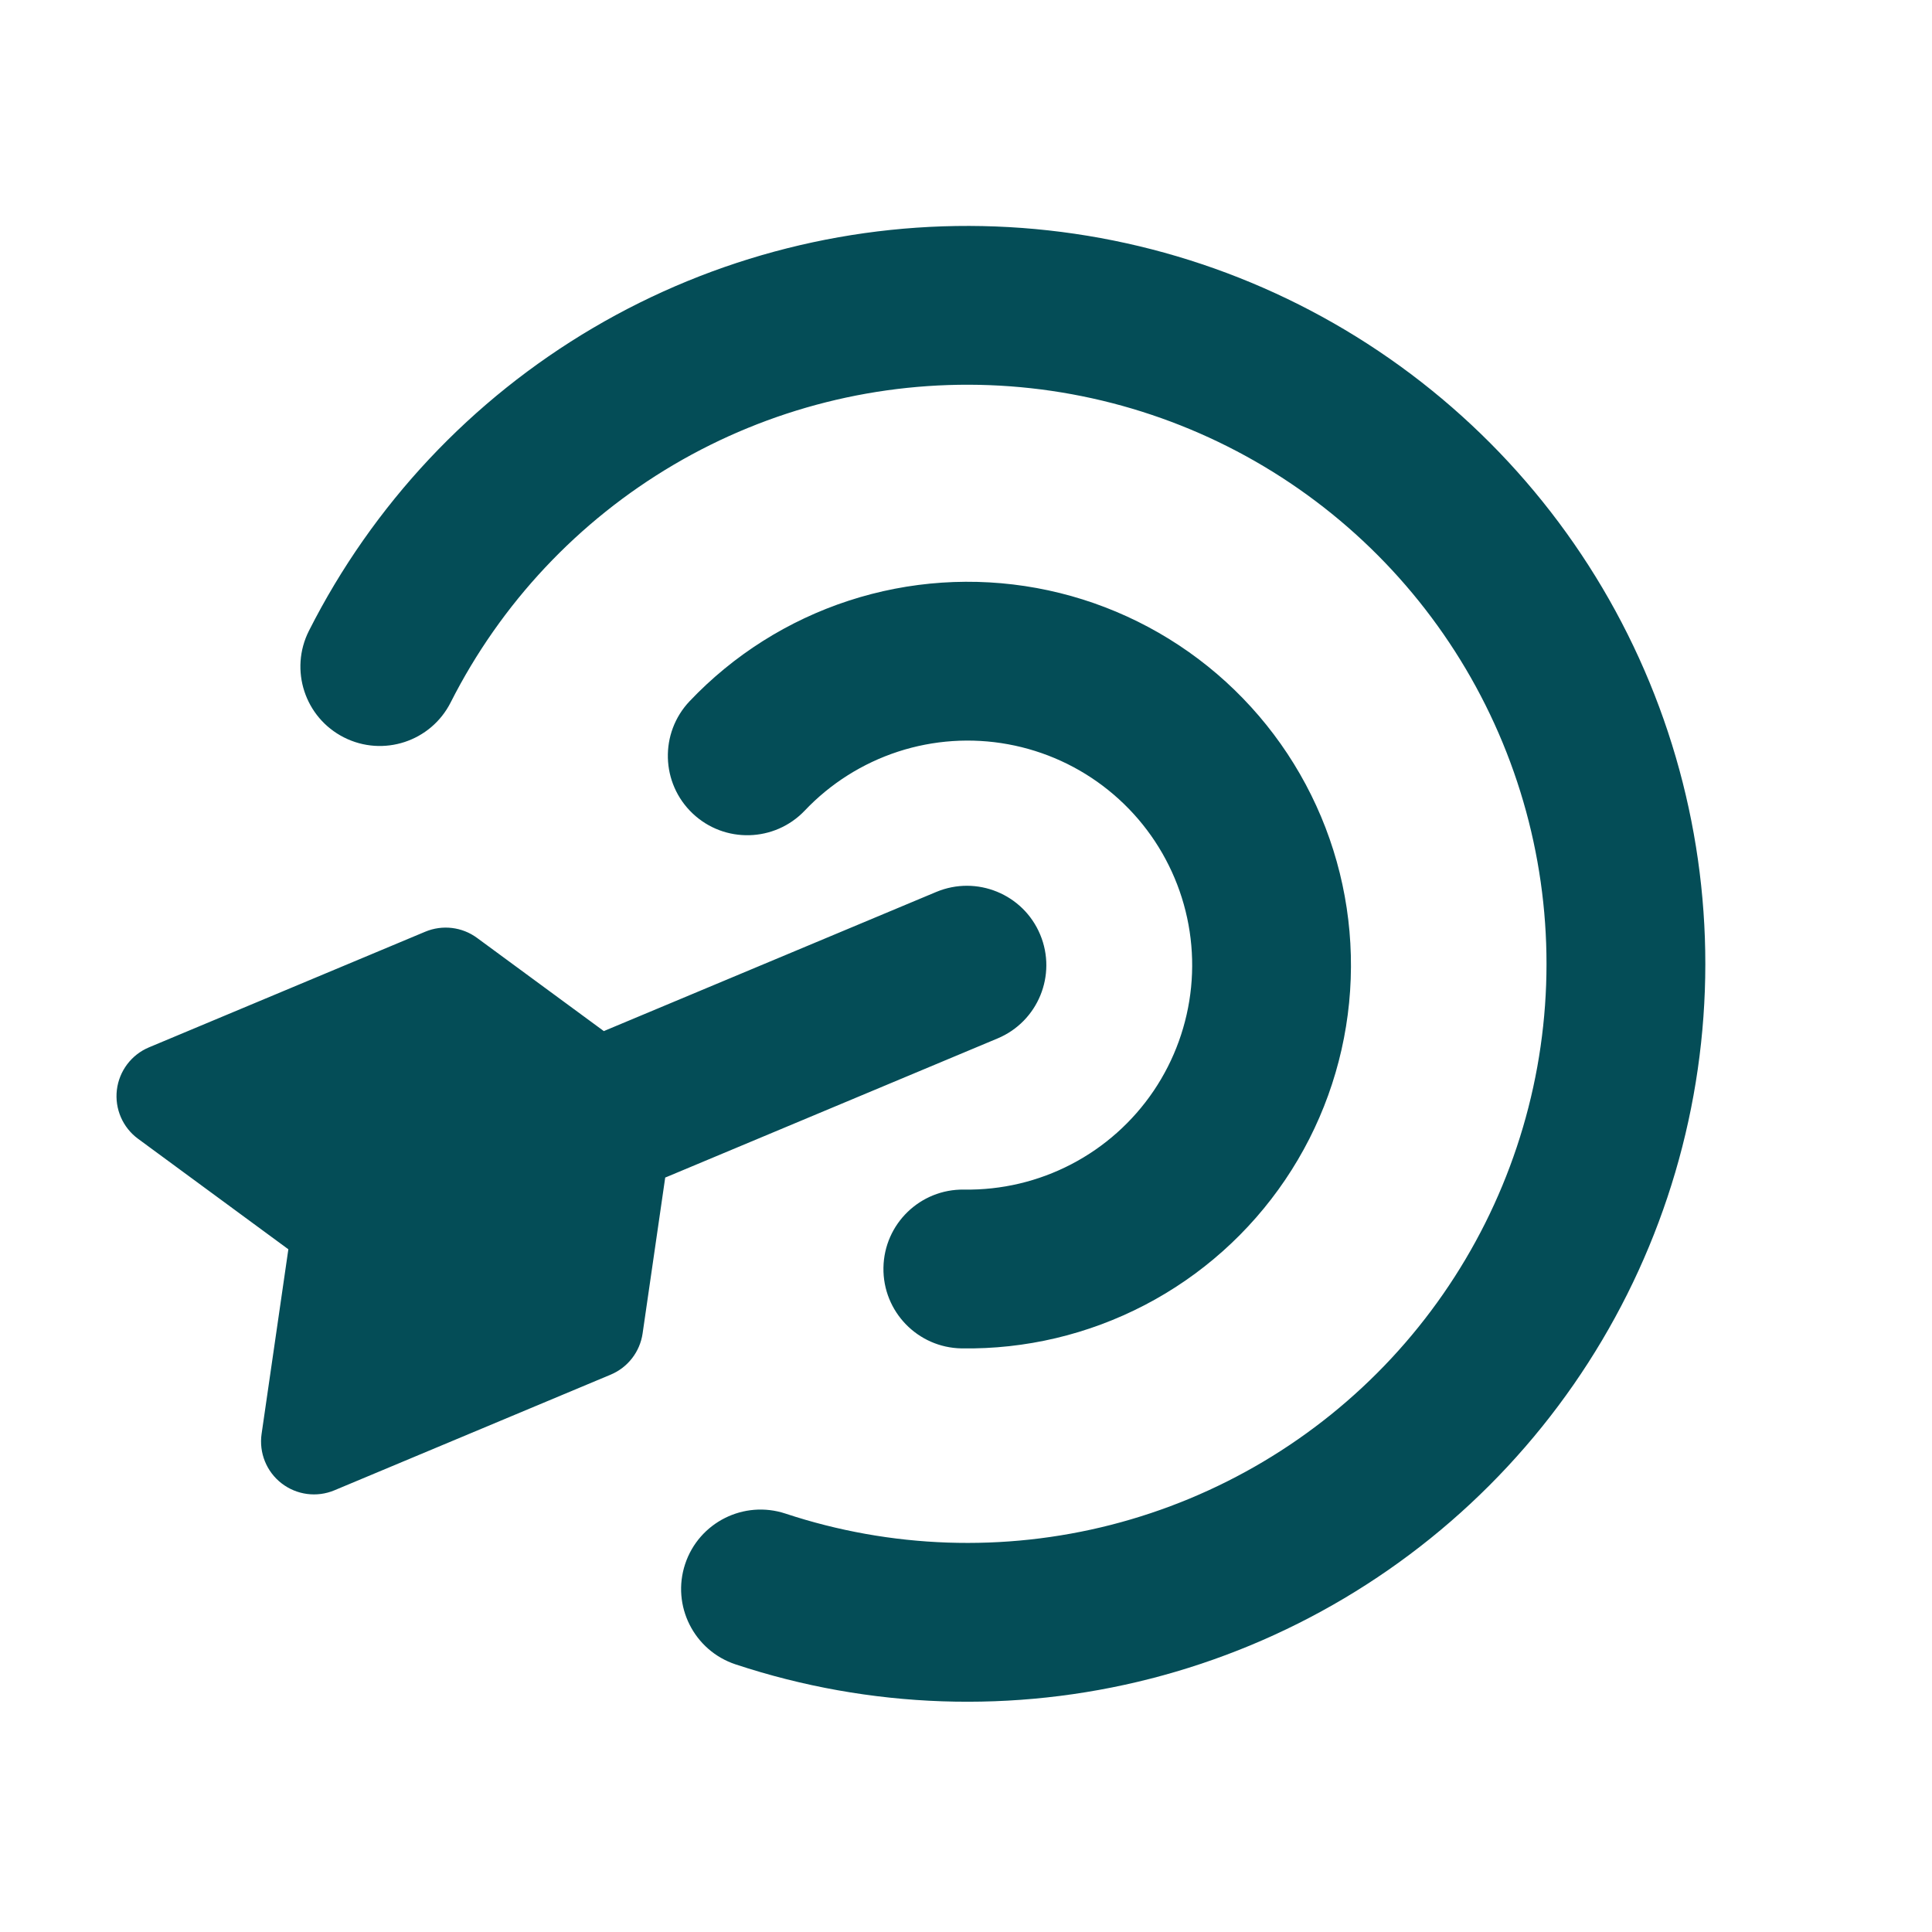
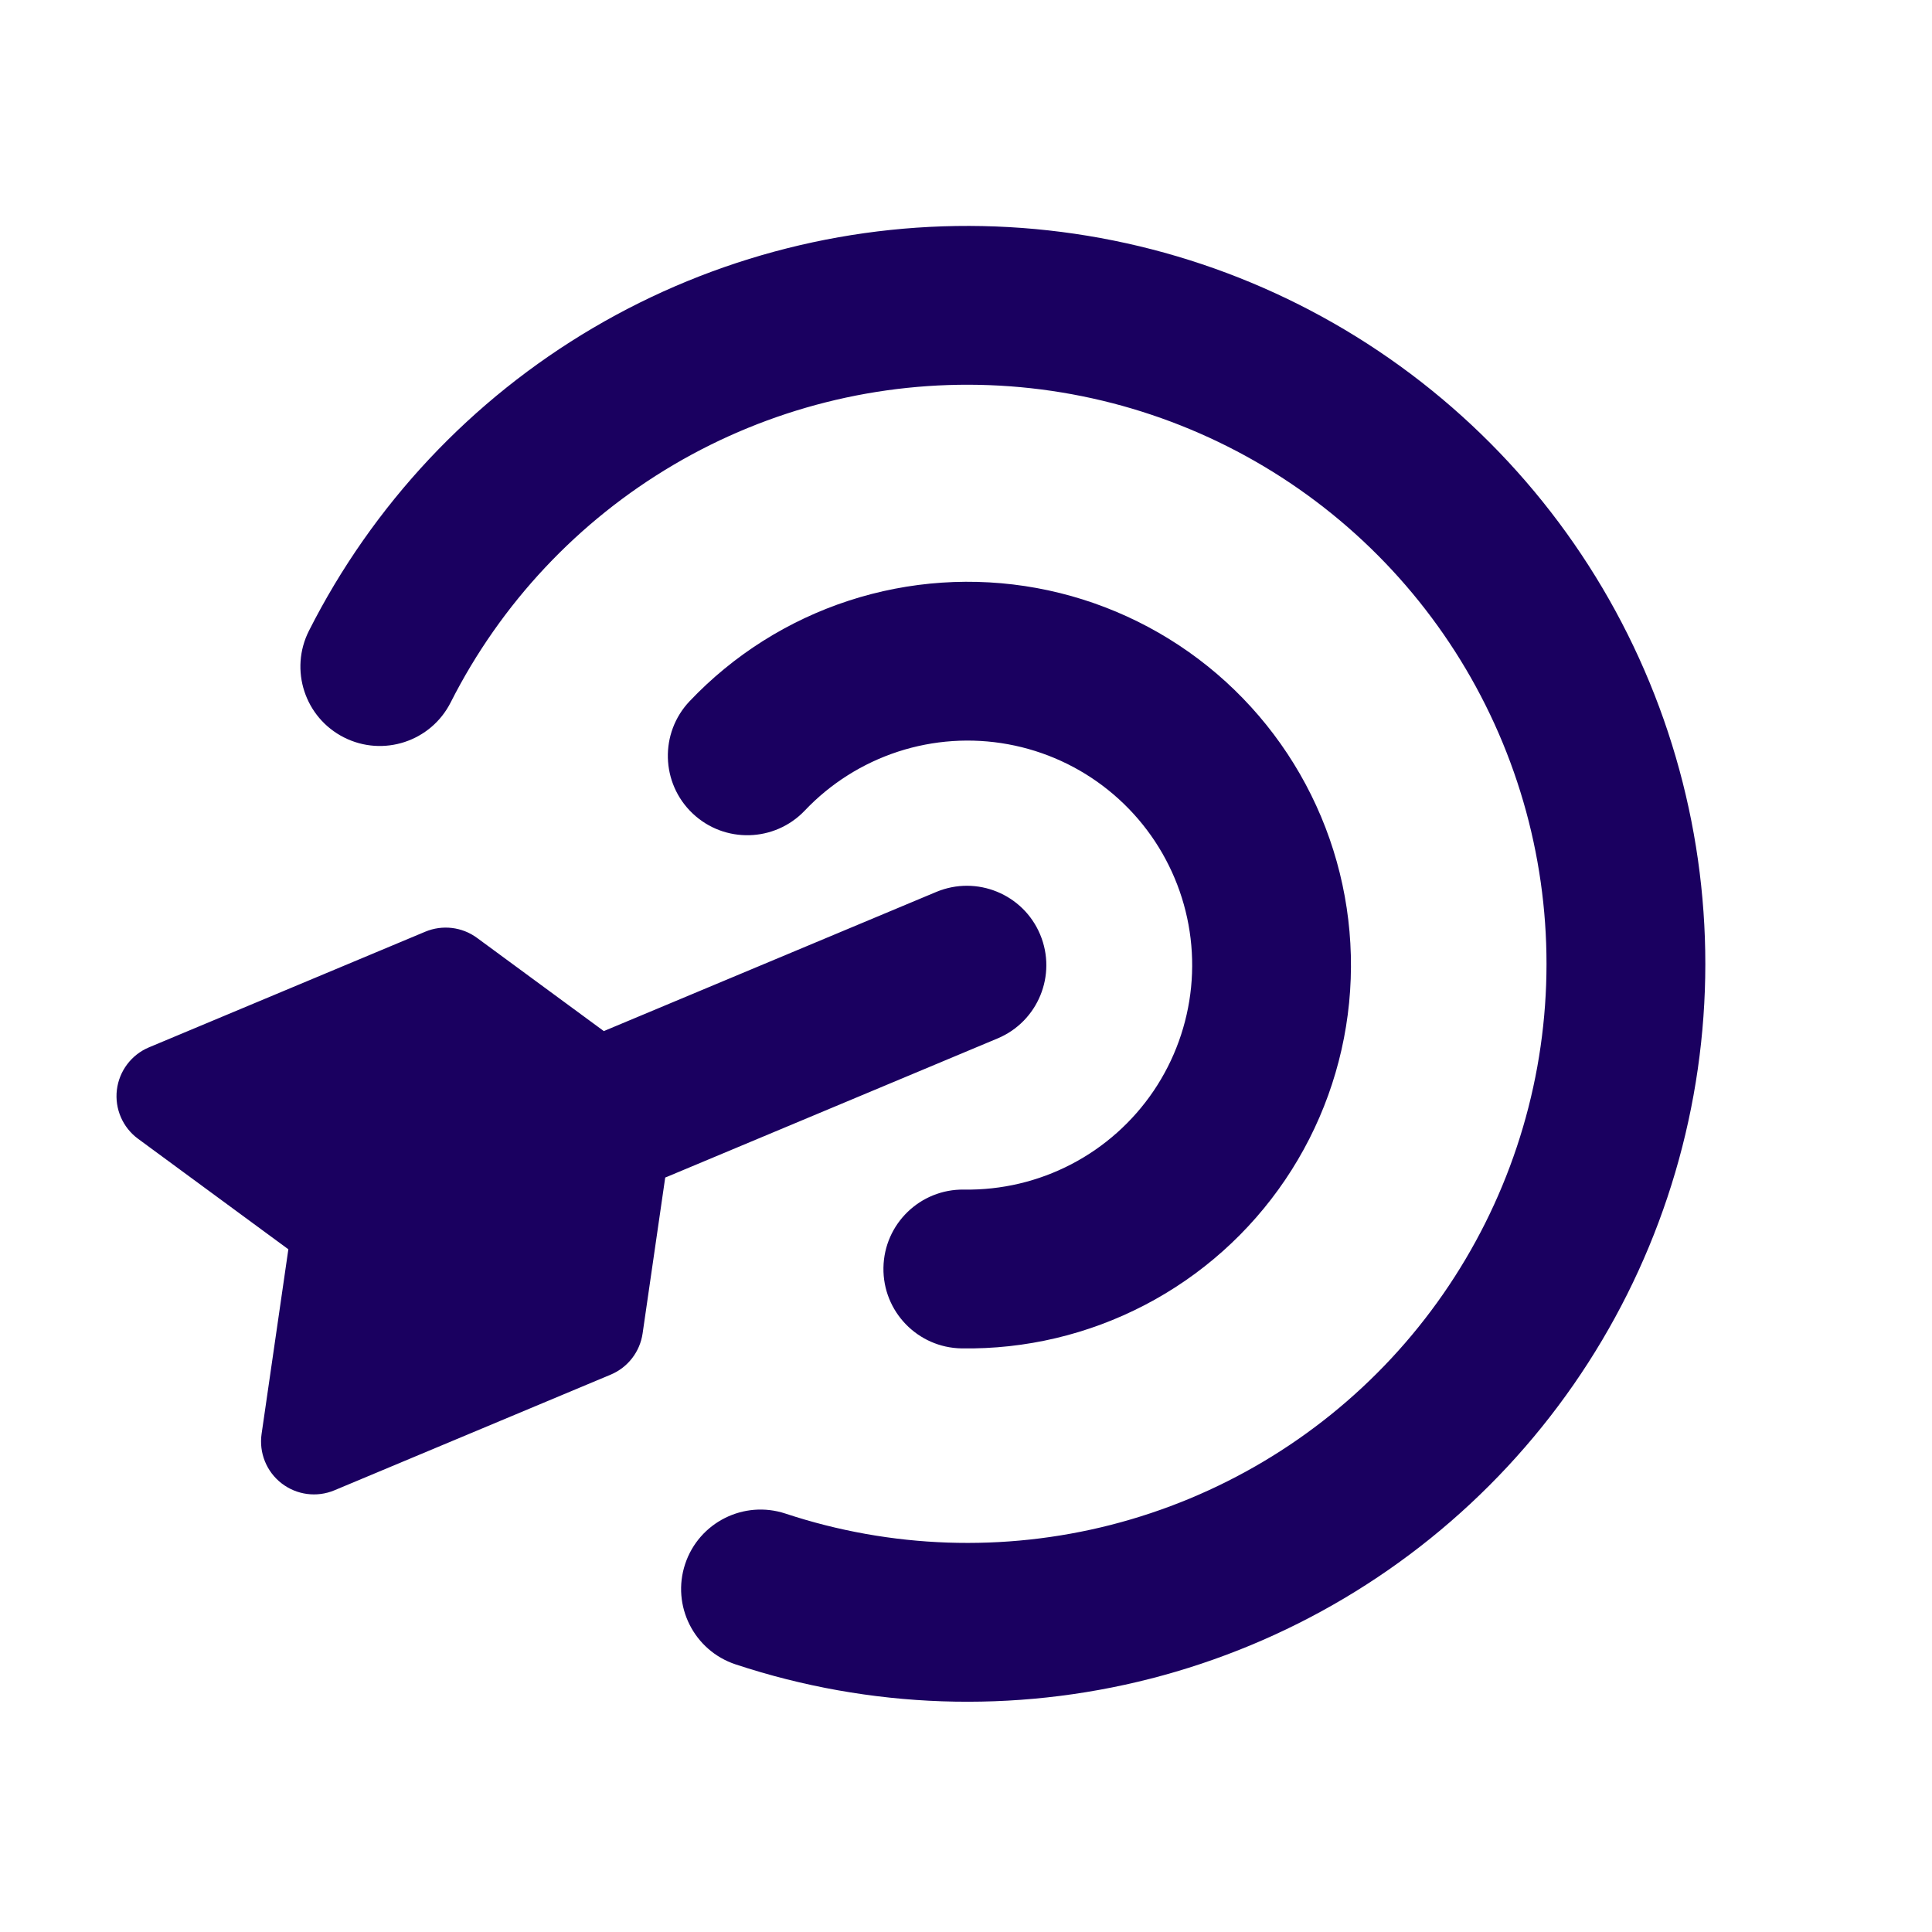
<svg xmlns="http://www.w3.org/2000/svg" width="67" height="67" viewBox="0 0 67 67" fill="none">
-   <path fill-rule="evenodd" clip-rule="evenodd" d="M9.072 49.725C8.977 50.38 9.241 51.035 9.764 51.44C10.287 51.845 10.988 51.938 11.598 51.682L21.177 47.672C21.772 47.423 22.193 46.88 22.285 46.242L23.069 40.836C23.092 40.827 23.114 40.818 23.137 40.809L34.595 36.012C35.998 35.425 36.659 33.812 36.072 32.409C35.485 31.006 33.871 30.345 32.468 30.932L21.01 35.728C20.987 35.738 20.964 35.748 20.941 35.758L16.543 32.525C16.024 32.143 15.342 32.062 14.747 32.311L5.167 36.321C4.557 36.576 4.132 37.14 4.053 37.797C3.975 38.453 4.256 39.102 4.789 39.493L10 43.324L9.072 49.725ZM23.76 54.24C24.238 52.796 25.796 52.013 27.24 52.49C30.89 53.698 34.81 53.833 38.535 52.879C42.259 51.924 45.631 49.921 48.251 47.106C50.87 44.292 52.626 40.784 53.311 37.001C53.995 33.218 53.58 29.317 52.113 25.763C50.646 22.209 48.19 19.151 45.036 16.952C41.882 14.753 38.164 13.505 34.322 13.357C30.48 13.209 26.676 14.167 23.363 16.117C20.049 18.068 17.365 20.928 15.629 24.359C14.943 25.716 13.286 26.26 11.929 25.573C10.572 24.887 10.028 23.23 10.715 21.873C12.927 17.501 16.346 13.856 20.569 11.371C24.791 8.886 29.638 7.665 34.533 7.854C39.429 8.042 44.168 9.632 48.186 12.434C52.205 15.236 55.335 19.133 57.204 23.662C59.073 28.191 59.603 33.161 58.73 37.982C57.858 42.803 55.62 47.272 52.282 50.858C48.945 54.445 44.648 56.998 39.902 58.214C35.156 59.43 30.161 59.258 25.509 57.719C24.066 57.241 23.282 55.683 23.76 54.24ZM30.637 43.964C30.661 42.443 31.913 41.23 33.434 41.254C34.728 41.274 36.007 40.972 37.154 40.374C38.302 39.776 39.283 38.901 40.008 37.829C40.732 36.757 41.178 35.521 41.306 34.233C41.433 32.945 41.237 31.646 40.735 30.453C40.234 29.26 39.443 28.21 38.434 27.4C37.426 26.589 36.231 26.043 34.958 25.81C33.685 25.577 32.374 25.665 31.143 26.066C29.913 26.468 28.802 27.169 27.911 28.108C26.864 29.21 25.121 29.256 24.018 28.208C22.915 27.161 22.87 25.418 23.917 24.315C25.438 22.713 27.335 21.515 29.436 20.83C31.537 20.145 33.775 19.995 35.949 20.392C38.122 20.79 40.162 21.723 41.885 23.107C43.607 24.491 44.957 26.283 45.813 28.32C46.669 30.357 47.003 32.575 46.786 34.774C46.569 36.973 45.808 39.083 44.57 40.914C43.333 42.744 41.659 44.238 39.699 45.258C37.739 46.279 35.556 46.796 33.347 46.761C31.826 46.737 30.613 45.484 30.637 43.964Z" fill="#044D57" />
+   <path fill-rule="evenodd" clip-rule="evenodd" d="M9.072 49.725C8.977 50.38 9.241 51.035 9.764 51.44C10.287 51.845 10.988 51.938 11.598 51.682L21.177 47.672C21.772 47.423 22.193 46.88 22.285 46.242L23.069 40.836C23.092 40.827 23.114 40.818 23.137 40.809L34.595 36.012C35.998 35.425 36.659 33.812 36.072 32.409C35.485 31.006 33.871 30.345 32.468 30.932L21.01 35.728C20.987 35.738 20.964 35.748 20.941 35.758L16.543 32.525C16.024 32.143 15.342 32.062 14.747 32.311L5.167 36.321C4.557 36.576 4.132 37.14 4.053 37.797C3.975 38.453 4.256 39.102 4.789 39.493L10 43.324L9.072 49.725ZM23.76 54.24C24.238 52.796 25.796 52.013 27.24 52.49C30.89 53.698 34.81 53.833 38.535 52.879C42.259 51.924 45.631 49.921 48.251 47.106C50.87 44.292 52.626 40.784 53.311 37.001C53.995 33.218 53.58 29.317 52.113 25.763C50.646 22.209 48.19 19.151 45.036 16.952C41.882 14.753 38.164 13.505 34.322 13.357C30.48 13.209 26.676 14.167 23.363 16.117C20.049 18.068 17.365 20.928 15.629 24.359C14.943 25.716 13.286 26.26 11.929 25.573C10.572 24.887 10.028 23.23 10.715 21.873C12.927 17.501 16.346 13.856 20.569 11.371C24.791 8.886 29.638 7.665 34.533 7.854C39.429 8.042 44.168 9.632 48.186 12.434C52.205 15.236 55.335 19.133 57.204 23.662C59.073 28.191 59.603 33.161 58.73 37.982C57.858 42.803 55.62 47.272 52.282 50.858C48.945 54.445 44.648 56.998 39.902 58.214C35.156 59.43 30.161 59.258 25.509 57.719C24.066 57.241 23.282 55.683 23.76 54.24ZM30.637 43.964C30.661 42.443 31.913 41.23 33.434 41.254C34.728 41.274 36.007 40.972 37.154 40.374C38.302 39.776 39.283 38.901 40.008 37.829C40.732 36.757 41.178 35.521 41.306 34.233C41.433 32.945 41.237 31.646 40.735 30.453C40.234 29.26 39.443 28.21 38.434 27.4C37.426 26.589 36.231 26.043 34.958 25.81C33.685 25.577 32.374 25.665 31.143 26.066C29.913 26.468 28.802 27.169 27.911 28.108C26.864 29.21 25.121 29.256 24.018 28.208C22.915 27.161 22.87 25.418 23.917 24.315C25.438 22.713 27.335 21.515 29.436 20.83C31.537 20.145 33.775 19.995 35.949 20.392C38.122 20.79 40.162 21.723 41.885 23.107C43.607 24.491 44.957 26.283 45.813 28.32C46.669 30.357 47.003 32.575 46.786 34.774C46.569 36.973 45.808 39.083 44.57 40.914C43.333 42.744 41.659 44.238 39.699 45.258C37.739 46.279 35.556 46.796 33.347 46.761C31.826 46.737 30.613 45.484 30.637 43.964Z" fill="#1A0060" />
</svg>
